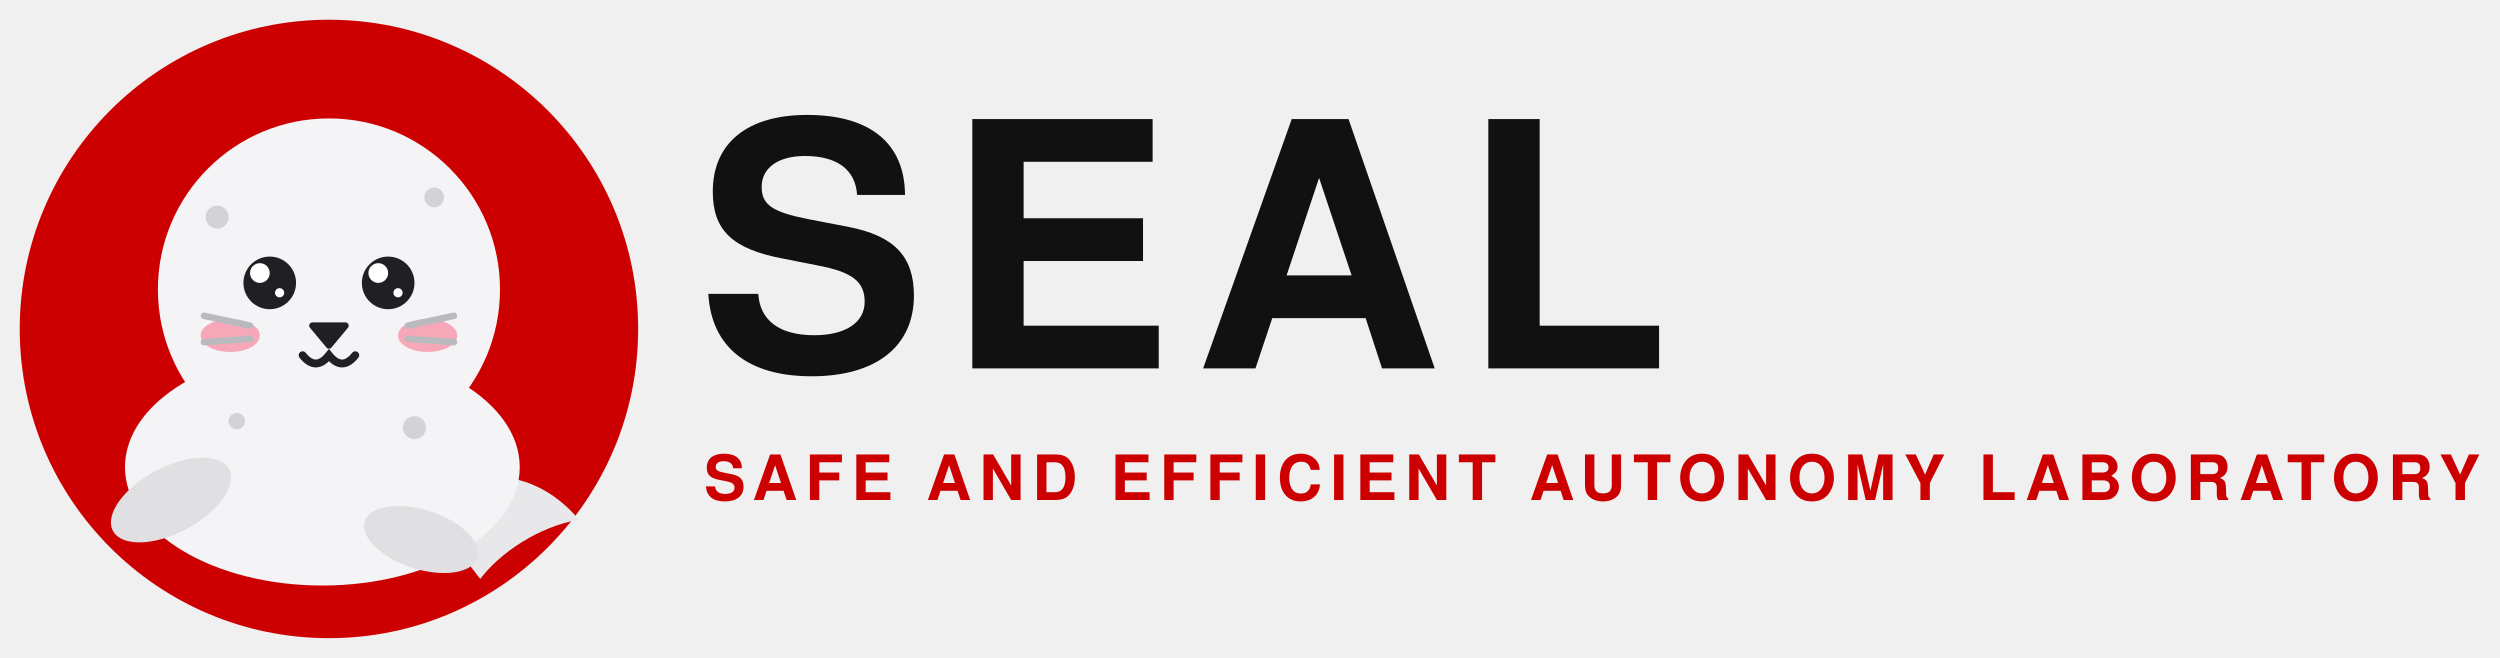
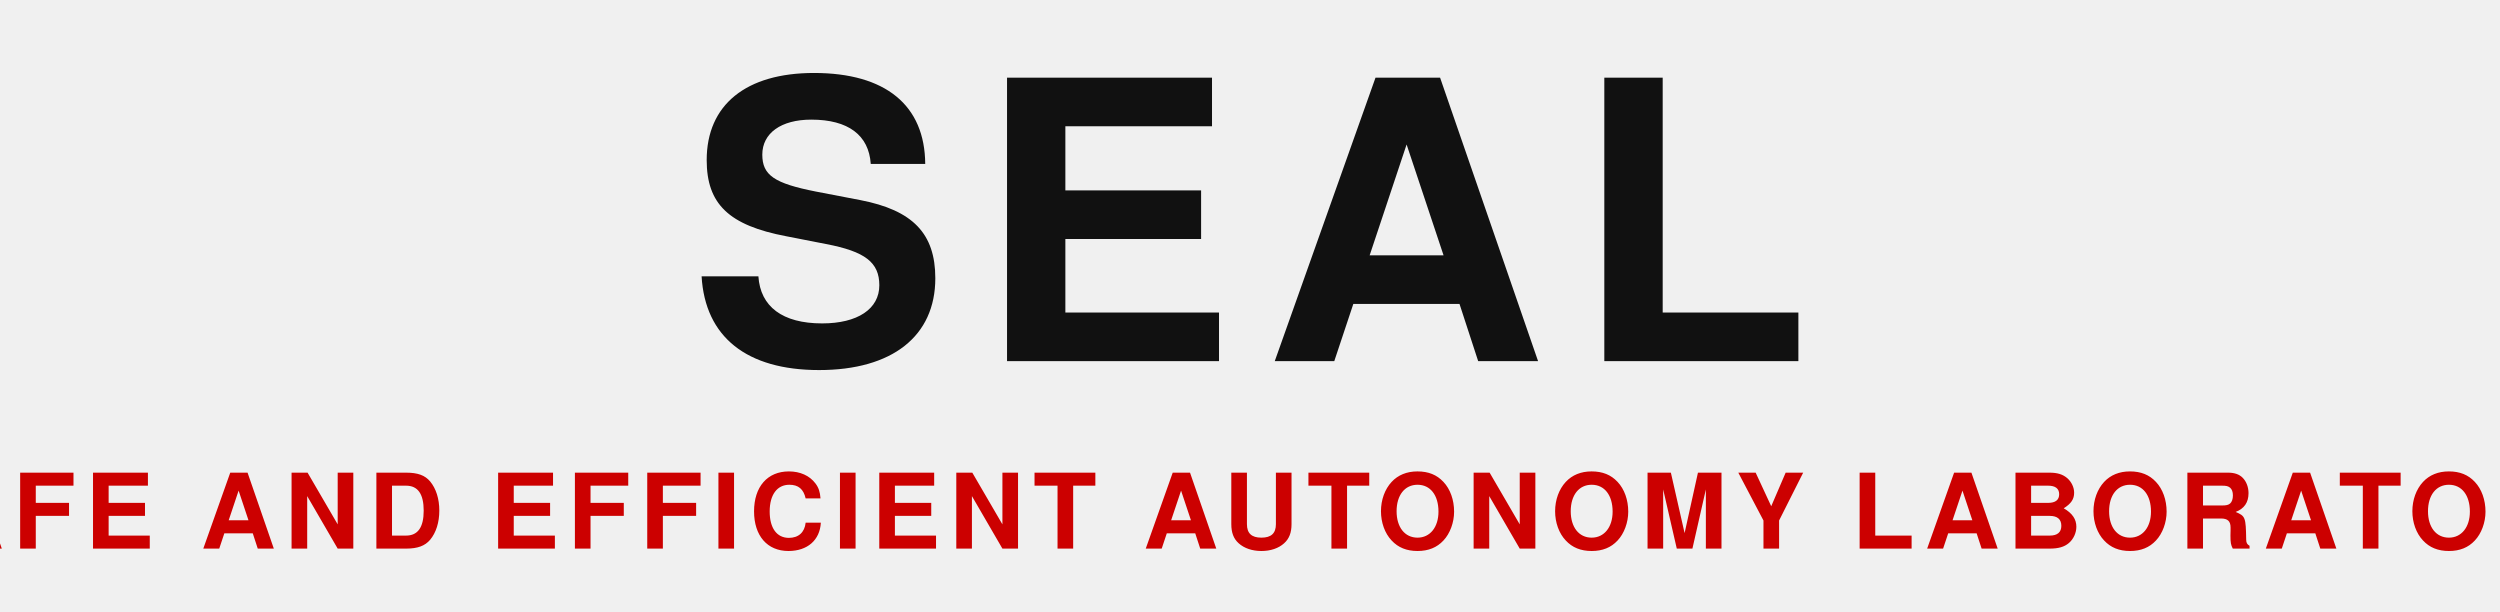
- <svg xmlns="http://www.w3.org/2000/svg" viewBox="0 0 760 200" role="img" aria-labelledby="seal-logo-title">
-   <circle cx="100" cy="100" r="94" fill="#CC0000" />
-   <path d="M132 150 C 150 140, 166 146, 176 158 C 164 160, 152 168, 146 176 C 140 168, 132 160, 132 150 Z" fill="#E8E8EA" />
-   <ellipse cx="98" cy="142" rx="60" ry="36" fill="#F4F4F6" />
-   <circle cx="100" cy="88" r="52" fill="#F4F4F6" />
-   <ellipse cx="52" cy="152" rx="20" ry="10" transform="rotate(-28 52 152)" fill="#E0E0E3" />
-   <ellipse cx="128" cy="164" rx="18" ry="9" transform="rotate(18 128 164)" fill="#E0E0E3" />
-   <circle cx="66" cy="66" r="3.5" fill="#D3D3D7" />
-   <circle cx="132" cy="60" r="3" fill="#D3D3D7" />
-   <circle cx="126" cy="130" r="3.5" fill="#D3D3D7" />
-   <circle cx="72" cy="128" r="2.5" fill="#D3D3D7" />
-   <ellipse cx="70" cy="102" rx="9" ry="5" fill="#F7A8B8" />
-   <ellipse cx="130" cy="102" rx="9" ry="5" fill="#F7A8B8" />
-   <circle cx="82" cy="86" r="8" fill="#1F1F24" />
-   <circle cx="118" cy="86" r="8" fill="#1F1F24" />
-   <circle cx="79" cy="83" r="3" fill="#FFFFFF" />
-   <circle cx="115" cy="83" r="3" fill="#FFFFFF" />
-   <circle cx="85" cy="89" r="1.4" fill="#FFFFFF" />
-   <circle cx="121" cy="89" r="1.4" fill="#FFFFFF" />
-   <path d="M95 99 L105 99 L100 105 Z" fill="#1F1F24" stroke="#1F1F24" stroke-width="2" stroke-linejoin="round" />
-   <path d="M92 108 Q96 113 100 108 Q104 113 108 108" fill="none" stroke="#1F1F24" stroke-width="2.4" stroke-linecap="round" />
-   <path d="M62 96 L76 99 M62 104 L76 103 M138 96 L124 99 M138 104 L124 103" stroke="#B9B9BE" stroke-width="2" stroke-linecap="round" />
-   <text x="212" y="112" font-family="'Helvetica Neue', Helvetica, Arial, sans-serif" font-size="104" font-weight="800" letter-spacing="6" textLength="320" lengthAdjust="spacingAndGlyphs" fill="#111111">SEAL</text>
-   <text x="214" y="152" font-family="'Helvetica Neue', Helvetica, Arial, sans-serif" font-size="19" font-weight="600" letter-spacing="2.4" textLength="520" lengthAdjust="spacingAndGlyphs" fill="#CC0000">SAFE AND EFFICIENT AUTONOMY LABORATORY</text>
+ <svg xmlns="http://www.w3.org/2000/svg" viewBox="0 0 720 176" role="img" aria-labelledby="seal-logo-title">
+   <text x="360" y="104" text-anchor="middle" font-family="'Helvetica Neue', Helvetica, Arial, sans-serif" font-size="112" font-weight="800" letter-spacing="8" textLength="360" lengthAdjust="spacingAndGlyphs" fill="#111111">SEAL</text>
+   <text x="360" y="158" text-anchor="middle" font-family="'Helvetica Neue', Helvetica, Arial, sans-serif" font-size="30" font-weight="700" letter-spacing="2.5" textLength="700" lengthAdjust="spacingAndGlyphs" fill="#CC0000">SAFE AND EFFICIENT AUTONOMY LABORATORY</text>
</svg>
